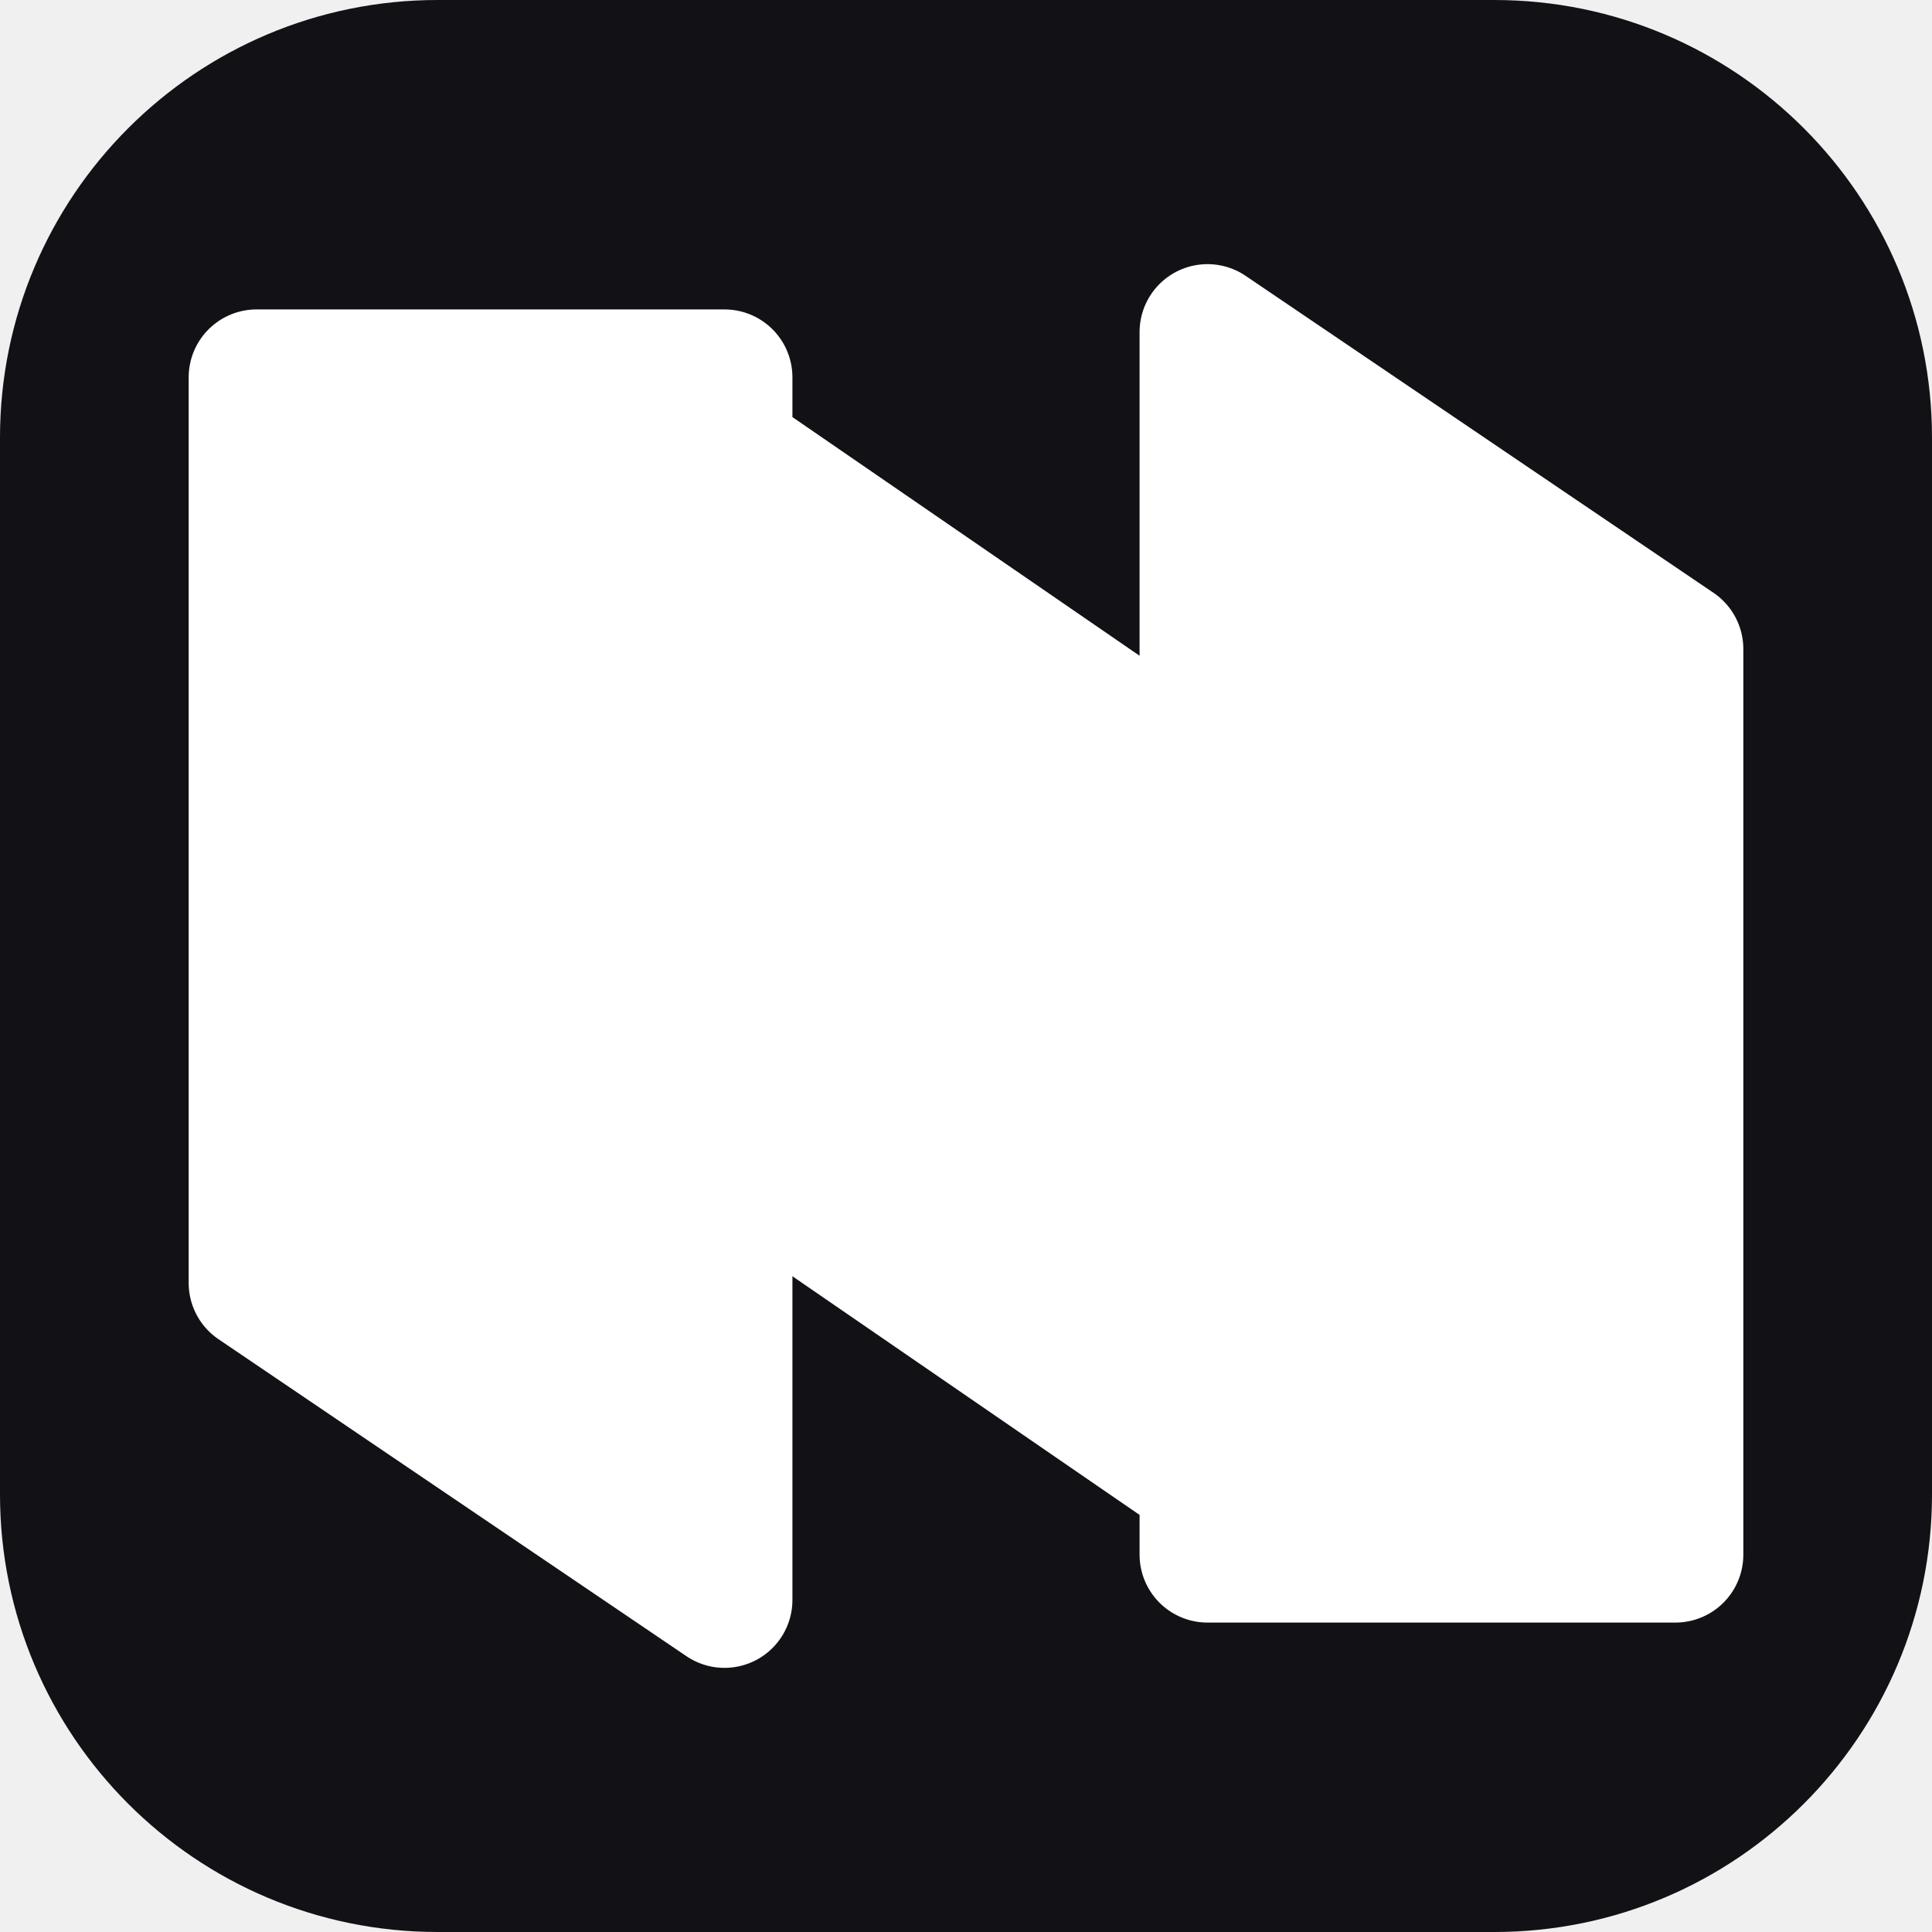
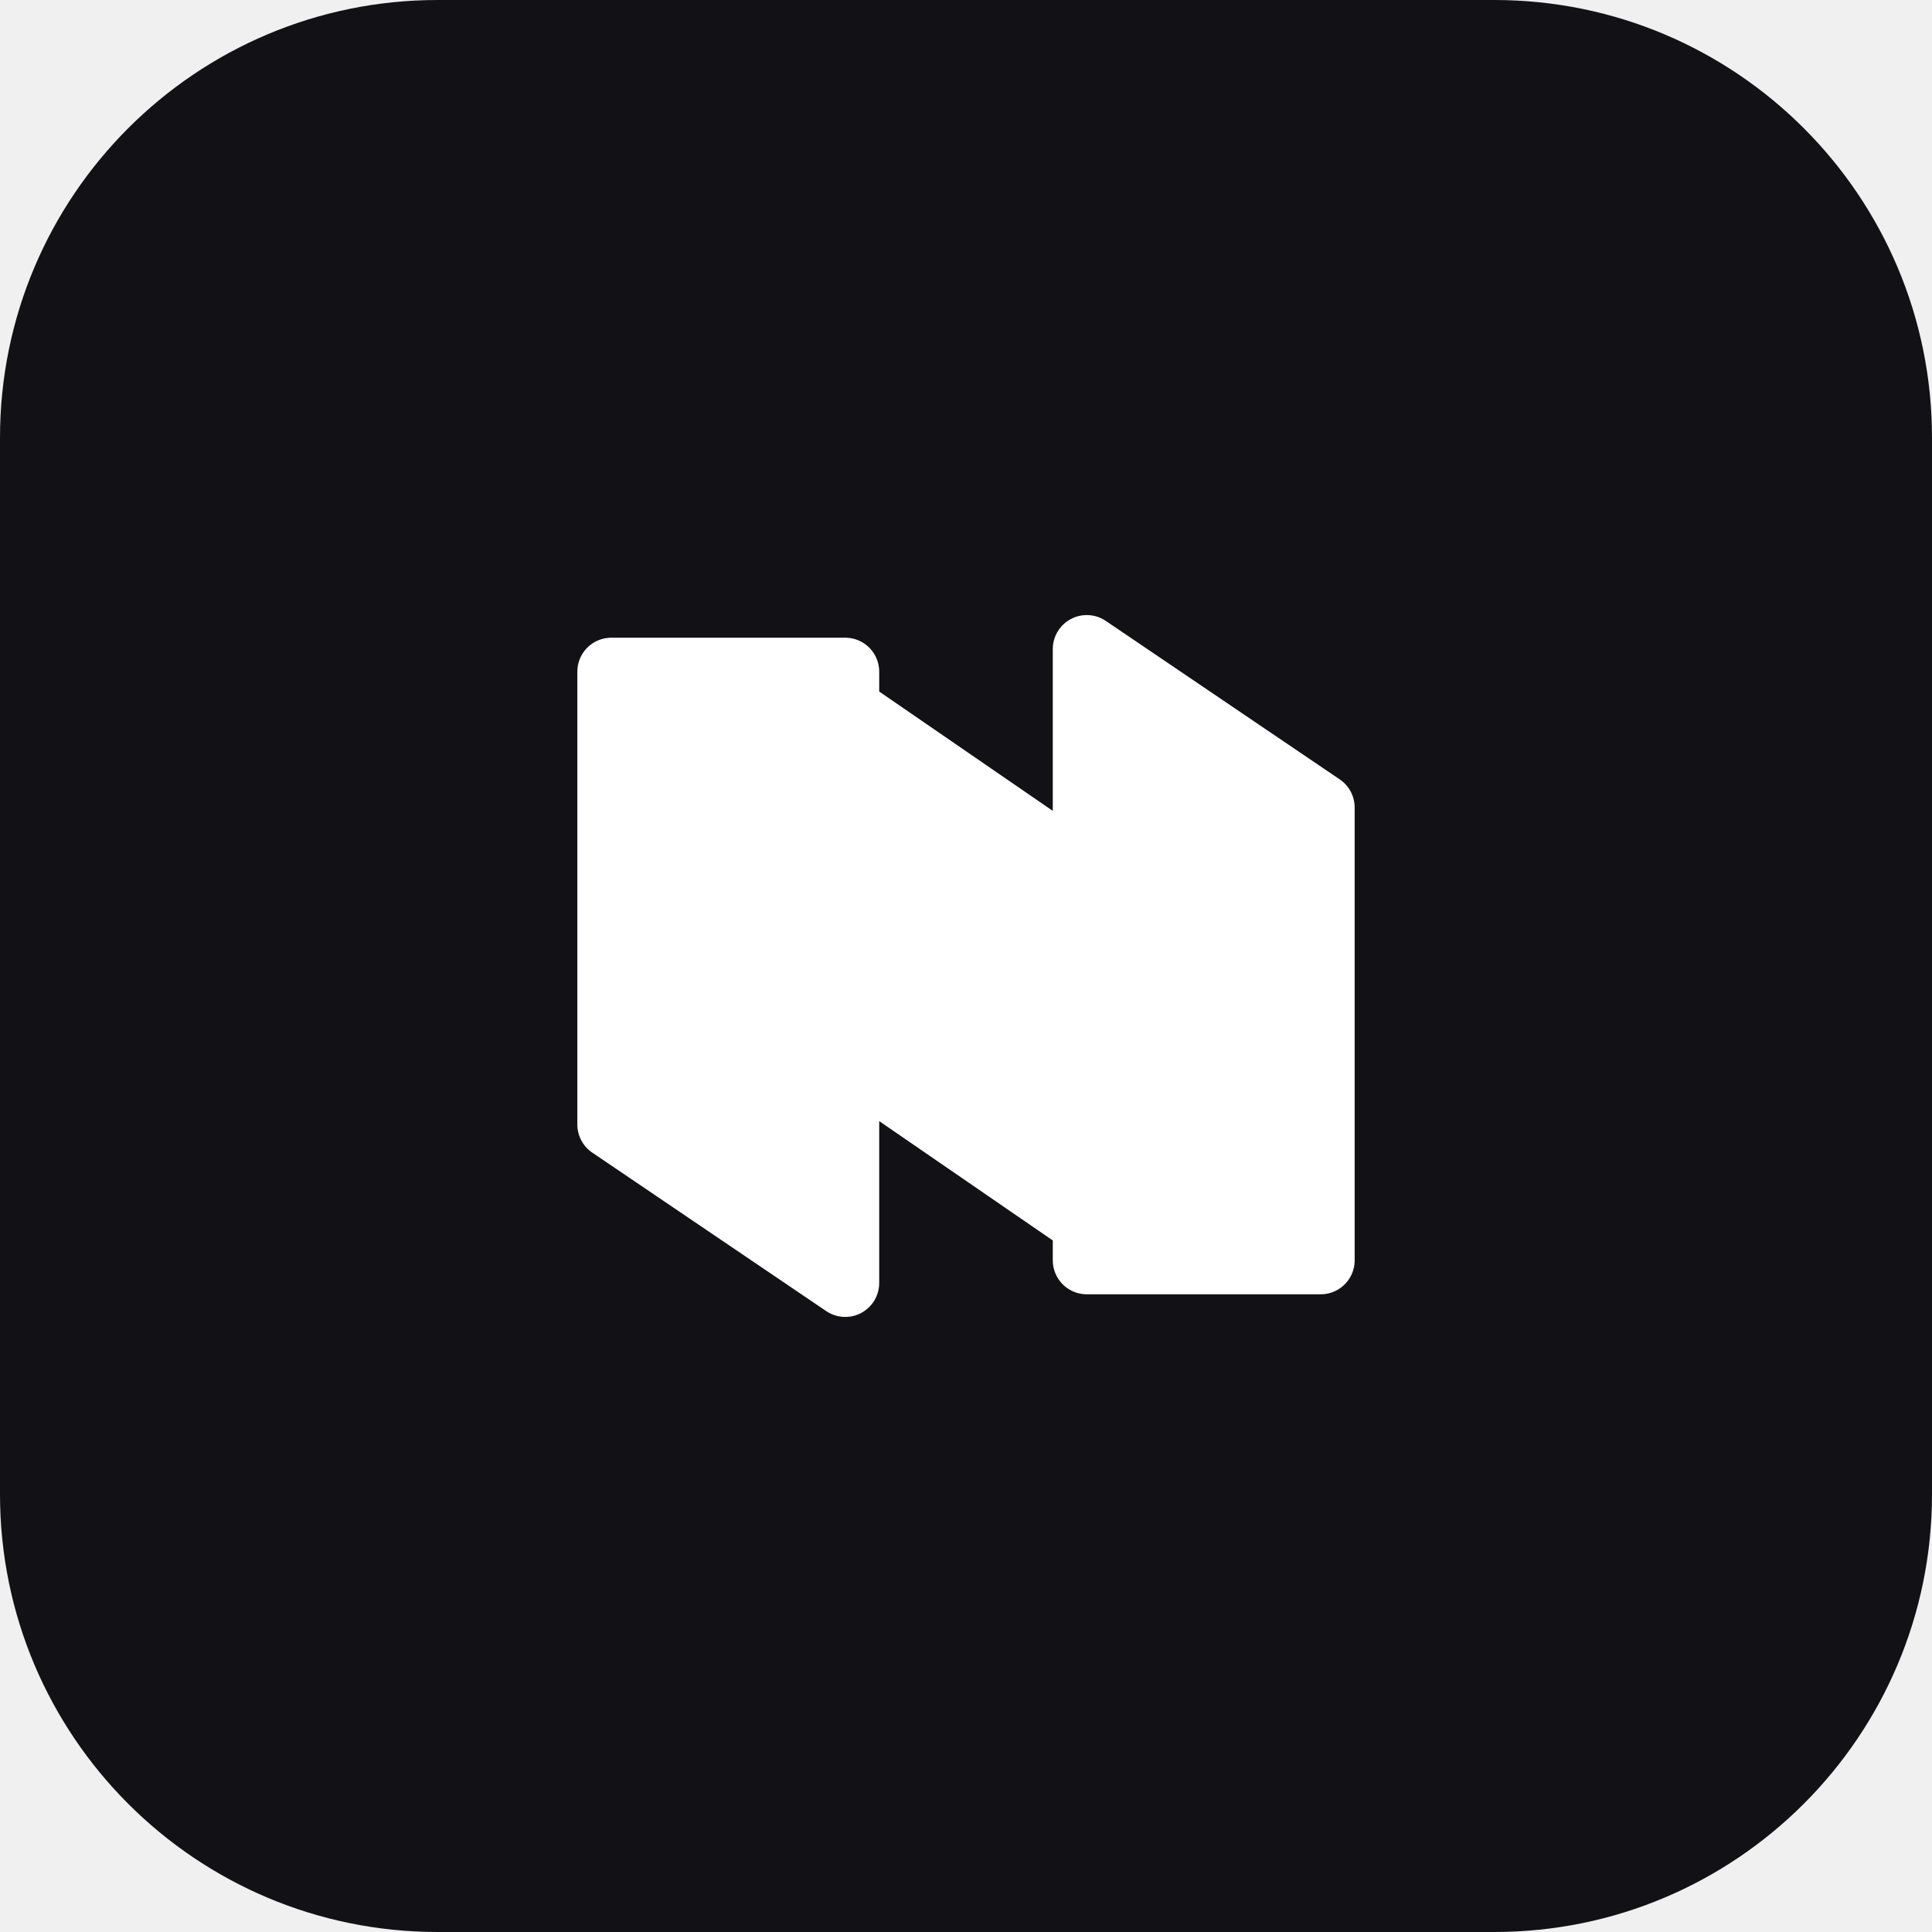
<svg xmlns="http://www.w3.org/2000/svg" viewBox="0 0 256 256">
  <rect width="256" height="256" rx="58" fill="#121216" />
-   <g transform="translate(256,0) scale(-1,1)">
-     <path d="M34 206V86l62-42v60l64-44V50h62v120l-62 42v-60l-64 44v10z" fill="#fff" stroke="#fff" stroke-width="18" stroke-linejoin="round" />
+   <g transform="translate(128,128) scale(.5) translate(-128,-128)">
+     <g transform="translate(256,0) scale(-1,1)">
+       <path d="M34 206V86l62-42v60l64-44V50h62v120l-62 42v-60l-64 44v10z" fill="#fff" stroke="#fff" stroke-width="18" stroke-linejoin="round" />
+     </g>
  </g>
</svg>
